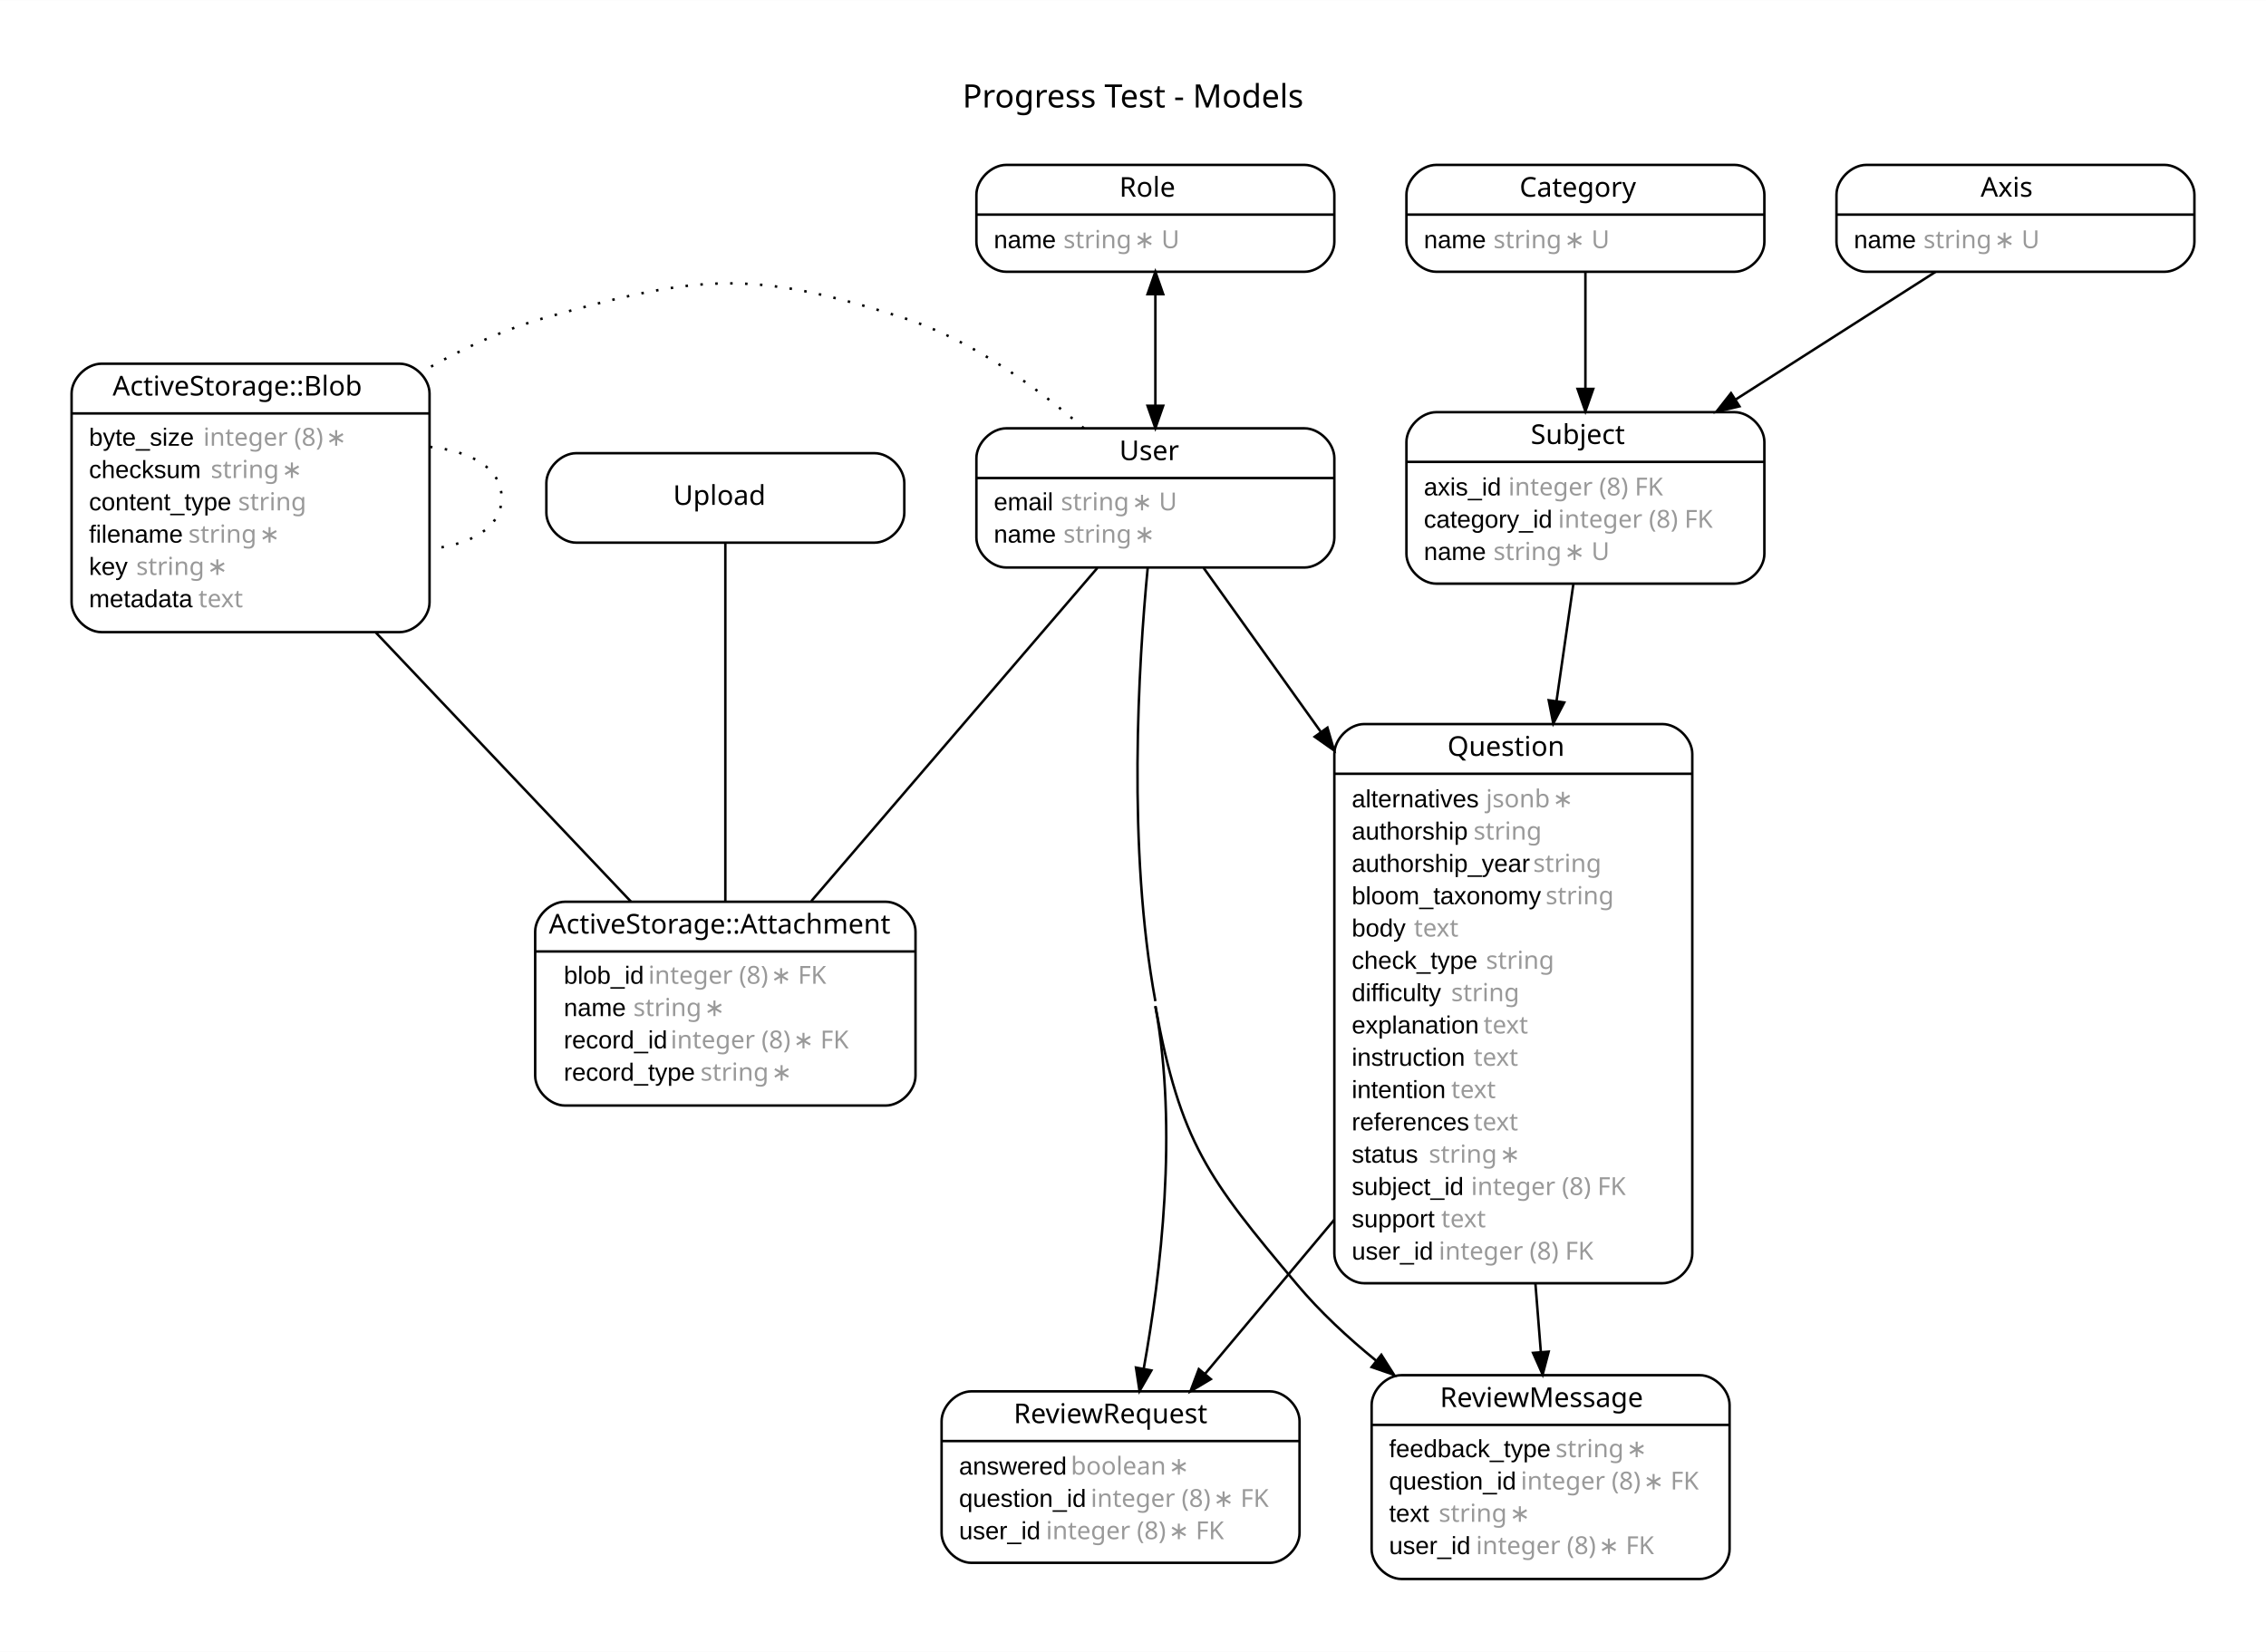
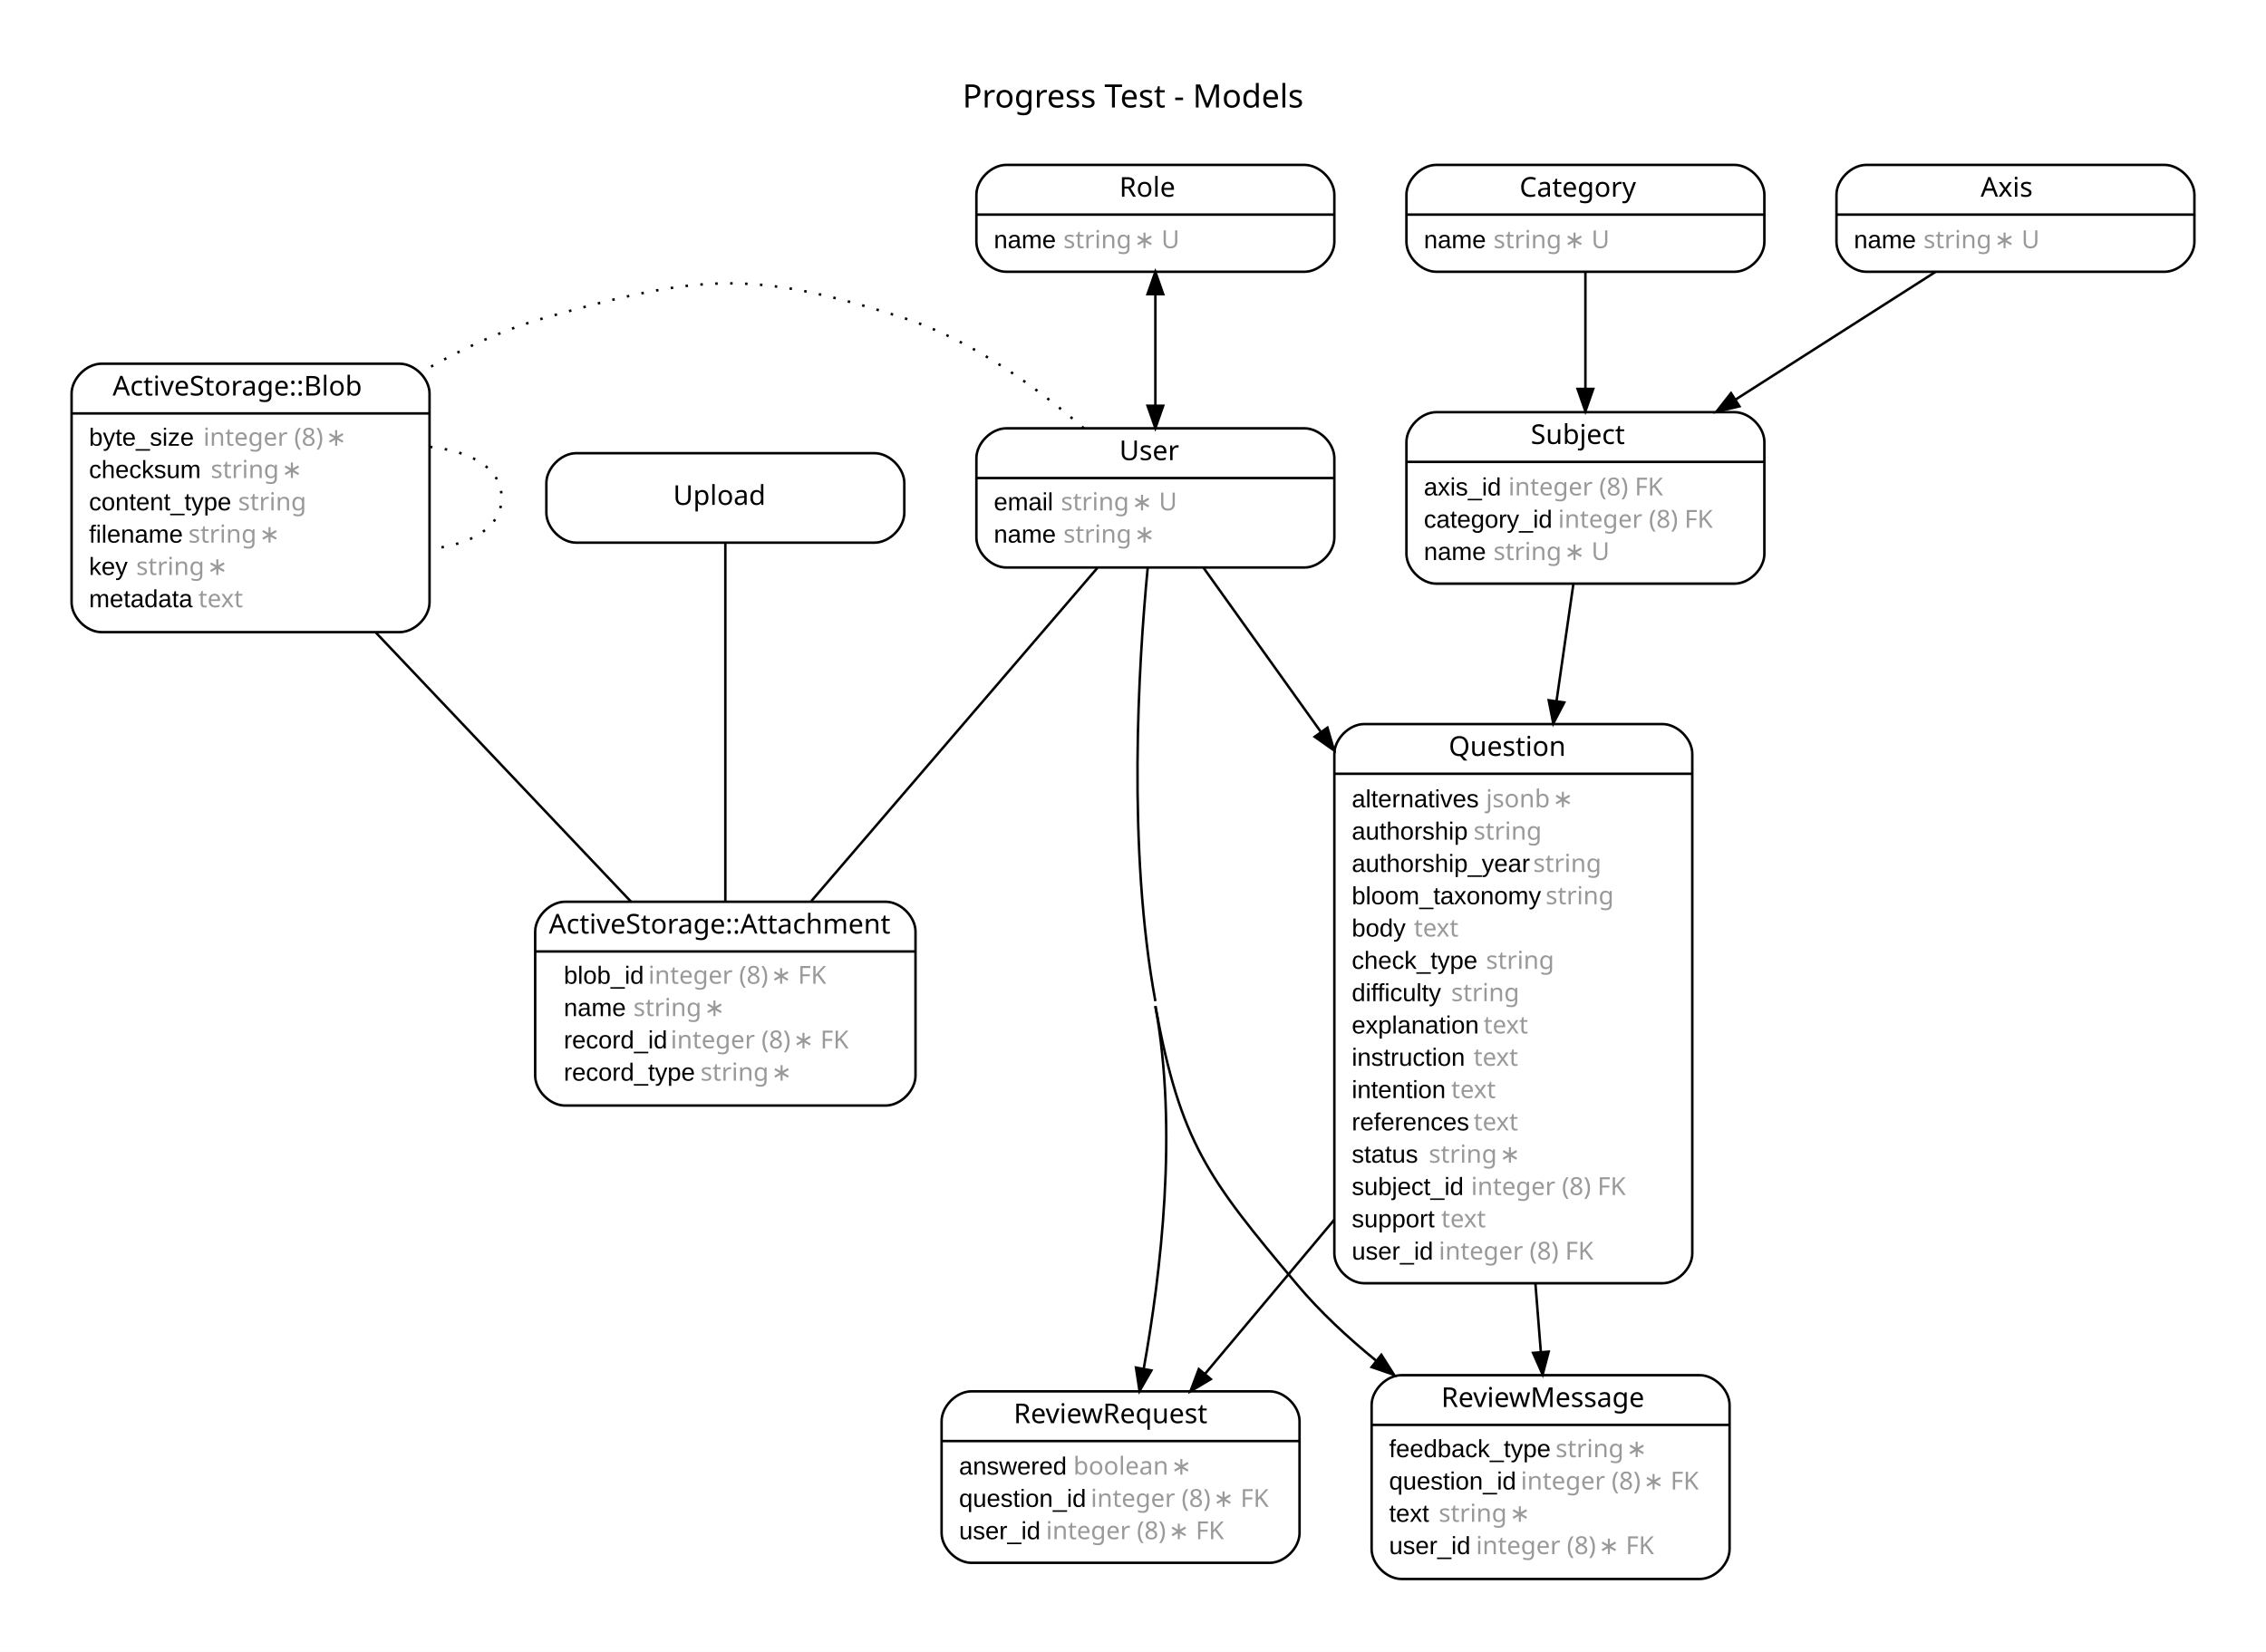
<svg xmlns="http://www.w3.org/2000/svg" width="912pt" height="665pt" viewBox="0.00 0.00 911.60 664.60">
  <g id="graph0" class="graph" transform="scale(1 1) rotate(0) translate(28.8 635.8)">
    <polygon fill="white" stroke="transparent" points="-28.8,28.8 -28.8,-635.8 882.8,-635.8 882.8,28.8 -28.8,28.8" />
    <text text-anchor="middle" x="427" y="-592.6" font-family="Arial Bold" font-size="13.00">Progress Test - Models</text>
    <g id="node1" class="node">
      <path fill="none" stroke="black" d="M198.5,-191C198.5,-191 327.5,-191 327.5,-191 333.5,-191 339.5,-197 339.5,-203 339.5,-203 339.5,-261 339.5,-261 339.5,-267 333.5,-273 327.5,-273 327.5,-273 198.5,-273 198.5,-273 192.5,-273 186.5,-267 186.5,-261 186.5,-261 186.5,-203 186.5,-203 186.5,-197 192.5,-191 198.5,-191" />
      <text text-anchor="start" x="192" y="-260.2" font-family="Arial Bold" font-size="11.00">ActiveStorage::Attachment</text>
      <polyline fill="none" stroke="black" points="186.5,-253 339.5,-253 " />
      <text text-anchor="start" x="198" y="-240" font-family="Arial" font-size="10.00">blob_id </text>
      <text text-anchor="start" x="232" y="-240" font-family="Arial Italic" font-size="10.00" fill="#999999">integer (8) ∗ FK</text>
      <text text-anchor="start" x="198" y="-227" font-family="Arial" font-size="10.00">name </text>
      <text text-anchor="start" x="226" y="-227" font-family="Arial Italic" font-size="10.00" fill="#999999">string ∗</text>
      <text text-anchor="start" x="198" y="-214" font-family="Arial" font-size="10.00">record_id </text>
      <text text-anchor="start" x="241" y="-214" font-family="Arial Italic" font-size="10.00" fill="#999999">integer (8) ∗ FK</text>
      <text text-anchor="start" x="198" y="-201" font-family="Arial" font-size="10.00">record_type </text>
      <text text-anchor="start" x="253" y="-201" font-family="Arial Italic" font-size="10.00" fill="#999999">string ∗</text>
    </g>
    <g id="node2" class="node">
      <path fill="none" stroke="black" d="M12,-381.5C12,-381.5 132,-381.5 132,-381.5 138,-381.5 144,-387.5 144,-393.5 144,-393.5 144,-477.5 144,-477.5 144,-483.5 138,-489.5 132,-489.5 132,-489.5 12,-489.5 12,-489.5 6,-489.5 0,-483.5 0,-477.5 0,-477.5 0,-393.5 0,-393.5 0,-387.5 6,-381.5 12,-381.5" />
      <text text-anchor="start" x="16.5" y="-476.7" font-family="Arial Bold" font-size="11.00">ActiveStorage::Blob</text>
      <polyline fill="none" stroke="black" points="0,-469.5 144,-469.5 " />
      <text text-anchor="start" x="7" y="-456.5" font-family="Arial" font-size="10.00">byte_size </text>
      <text text-anchor="start" x="53" y="-456.5" font-family="Arial Italic" font-size="10.00" fill="#999999">integer (8) ∗</text>
      <text text-anchor="start" x="7" y="-443.5" font-family="Arial" font-size="10.00">checksum </text>
      <text text-anchor="start" x="56" y="-443.5" font-family="Arial Italic" font-size="10.00" fill="#999999">string ∗</text>
      <text text-anchor="start" x="7" y="-430.5" font-family="Arial" font-size="10.00">content_type </text>
      <text text-anchor="start" x="67" y="-430.5" font-family="Arial Italic" font-size="10.00" fill="#999999">string</text>
      <text text-anchor="start" x="7" y="-417.5" font-family="Arial" font-size="10.00">filename </text>
      <text text-anchor="start" x="47" y="-417.5" font-family="Arial Italic" font-size="10.00" fill="#999999">string ∗</text>
      <text text-anchor="start" x="7" y="-404.5" font-family="Arial" font-size="10.00">key </text>
      <text text-anchor="start" x="26" y="-404.5" font-family="Arial Italic" font-size="10.00" fill="#999999">string ∗</text>
      <text text-anchor="start" x="7" y="-391.5" font-family="Arial" font-size="10.00">metadata </text>
      <text text-anchor="start" x="51" y="-391.5" font-family="Arial Italic" font-size="10.00" fill="#999999">text</text>
    </g>
    <g id="edge9" class="edge">
      <path fill="none" stroke="black" d="M122.43,-381.29C154.59,-347.36 195.61,-304.1 225.02,-273.07" />
    </g>
    <g id="edge15" class="edge">
      <path fill="none" stroke="black" stroke-dasharray="1,5" d="M144.18,-456.04C160.79,-454.27 173,-447.42 173,-435.5 173,-423.58 160.79,-416.73 144.18,-414.96" />
    </g>
    <g id="node3" class="node">
      <path fill="none" stroke="black" d="M722,-526.5C722,-526.5 842,-526.5 842,-526.5 848,-526.5 854,-532.5 854,-538.5 854,-538.5 854,-557.5 854,-557.5 854,-563.5 848,-569.5 842,-569.5 842,-569.5 722,-569.5 722,-569.5 716,-569.5 710,-563.5 710,-557.5 710,-557.5 710,-538.5 710,-538.5 710,-532.5 716,-526.5 722,-526.5" />
      <text text-anchor="start" x="768" y="-556.7" font-family="Arial Bold" font-size="11.00">Axis</text>
      <polyline fill="none" stroke="black" points="710,-549.5 854,-549.5 " />
      <text text-anchor="start" x="717" y="-536" font-family="Arial" font-size="10.00">name </text>
      <text text-anchor="start" x="745" y="-536" font-family="Arial Italic" font-size="10.00" fill="#999999">string ∗ U</text>
    </g>
    <g id="node9" class="node">
      <path fill="none" stroke="black" d="M549,-401C549,-401 669,-401 669,-401 675,-401 681,-407 681,-413 681,-413 681,-458 681,-458 681,-464 675,-470 669,-470 669,-470 549,-470 549,-470 543,-470 537,-464 537,-458 537,-458 537,-413 537,-413 537,-407 543,-401 549,-401" />
      <text text-anchor="start" x="587" y="-457.2" font-family="Arial Bold" font-size="11.00">Subject</text>
      <polyline fill="none" stroke="black" points="537,-450 681,-450 " />
      <text text-anchor="start" x="544" y="-436.5" font-family="Arial" font-size="10.00">axis_id </text>
      <text text-anchor="start" x="578" y="-436.5" font-family="Arial Italic" font-size="10.00" fill="#999999">integer (8) FK</text>
      <text text-anchor="start" x="544" y="-423.5" font-family="Arial" font-size="10.00">category_id </text>
      <text text-anchor="start" x="598" y="-423.5" font-family="Arial Italic" font-size="10.00" fill="#999999">integer (8) FK</text>
      <text text-anchor="start" x="544" y="-410.5" font-family="Arial" font-size="10.00">name </text>
      <text text-anchor="start" x="572" y="-410.5" font-family="Arial Italic" font-size="10.00" fill="#999999">string ∗ U</text>
    </g>
    <g id="edge13" class="edge">
      <path fill="none" stroke="black" d="M749.87,-526.47C727.36,-512.1 696.61,-492.46 669.58,-475.19" />
      <polygon fill="black" stroke="black" points="670.97,-472.35 661.69,-470.16 667.58,-477.66 670.97,-472.35" />
    </g>
    <g id="node4" class="node">
      <path fill="none" stroke="black" d="M549,-526.5C549,-526.5 669,-526.5 669,-526.5 675,-526.5 681,-532.5 681,-538.5 681,-538.5 681,-557.5 681,-557.5 681,-563.5 675,-569.5 669,-569.5 669,-569.5 549,-569.5 549,-569.5 543,-569.5 537,-563.5 537,-557.5 537,-557.5 537,-538.5 537,-538.5 537,-532.5 543,-526.5 549,-526.5" />
      <text text-anchor="start" x="582.5" y="-556.7" font-family="Arial Bold" font-size="11.00">Category</text>
      <polyline fill="none" stroke="black" points="537,-549.5 681,-549.5 " />
      <text text-anchor="start" x="544" y="-536" font-family="Arial" font-size="10.00">name </text>
      <text text-anchor="start" x="572" y="-536" font-family="Arial Italic" font-size="10.00" fill="#999999">string ∗ U</text>
    </g>
    <g id="edge6" class="edge">
      <path fill="none" stroke="black" d="M609,-526.47C609,-513.33 609,-495.77 609,-479.65" />
      <polygon fill="black" stroke="black" points="612.15,-479.37 609,-470.37 605.85,-479.37 612.15,-479.37" />
    </g>
    <g id="node5" class="node">
      <path fill="none" stroke="black" d="M520,-119.5C520,-119.5 640,-119.5 640,-119.5 646,-119.5 652,-125.5 652,-131.5 652,-131.5 652,-332.5 652,-332.5 652,-338.5 646,-344.5 640,-344.5 640,-344.5 520,-344.5 520,-344.5 514,-344.5 508,-338.5 508,-332.5 508,-332.5 508,-131.5 508,-131.5 508,-125.5 514,-119.5 520,-119.5" />
-       <text text-anchor="start" x="553.5" y="-331.7" font-family="Arial Bold" font-size="11.00">Question</text>
+       <text text-anchor="start" x="554" y="-331.7" font-family="Arial Bold" font-size="11.00">Question</text>
      <polyline fill="none" stroke="black" points="508,-324.5 652,-324.5 " />
      <text text-anchor="start" x="515" y="-311" font-family="Arial" font-size="10.00">alternatives </text>
      <text text-anchor="start" x="569" y="-311" font-family="Arial Italic" font-size="10.00" fill="#999999">jsonb ∗</text>
      <text text-anchor="start" x="515" y="-298" font-family="Arial" font-size="10.00">authorship </text>
      <text text-anchor="start" x="564" y="-298" font-family="Arial Italic" font-size="10.00" fill="#999999">string</text>
      <text text-anchor="start" x="515" y="-285" font-family="Arial" font-size="10.00">authorship_year </text>
      <text text-anchor="start" x="588" y="-285" font-family="Arial Italic" font-size="10.00" fill="#999999">string</text>
      <text text-anchor="start" x="515" y="-272" font-family="Arial" font-size="10.00">bloom_taxonomy </text>
      <text text-anchor="start" x="593" y="-272" font-family="Arial Italic" font-size="10.00" fill="#999999">string</text>
      <text text-anchor="start" x="515" y="-259" font-family="Arial" font-size="10.00">body </text>
      <text text-anchor="start" x="540" y="-259" font-family="Arial Italic" font-size="10.00" fill="#999999">text</text>
      <text text-anchor="start" x="515" y="-246" font-family="Arial" font-size="10.00">check_type </text>
      <text text-anchor="start" x="569" y="-246" font-family="Arial Italic" font-size="10.00" fill="#999999">string</text>
      <text text-anchor="start" x="515" y="-233" font-family="Arial" font-size="10.00">difficulty </text>
      <text text-anchor="start" x="555" y="-233" font-family="Arial Italic" font-size="10.00" fill="#999999">string</text>
      <text text-anchor="start" x="515" y="-220" font-family="Arial" font-size="10.00">explanation </text>
      <text text-anchor="start" x="568" y="-220" font-family="Arial Italic" font-size="10.00" fill="#999999">text</text>
      <text text-anchor="start" x="515" y="-207" font-family="Arial" font-size="10.00">instruction </text>
      <text text-anchor="start" x="564" y="-207" font-family="Arial Italic" font-size="10.00" fill="#999999">text</text>
      <text text-anchor="start" x="515" y="-194" font-family="Arial" font-size="10.00">intention </text>
      <text text-anchor="start" x="555" y="-194" font-family="Arial Italic" font-size="10.00" fill="#999999">text</text>
      <text text-anchor="start" x="515" y="-181" font-family="Arial" font-size="10.00">references </text>
      <text text-anchor="start" x="564" y="-181" font-family="Arial Italic" font-size="10.00" fill="#999999">text</text>
      <text text-anchor="start" x="515" y="-168" font-family="Arial" font-size="10.00">status </text>
      <text text-anchor="start" x="546" y="-168" font-family="Arial Italic" font-size="10.00" fill="#999999">string ∗</text>
      <text text-anchor="start" x="515" y="-155" font-family="Arial" font-size="10.00">subject_id </text>
      <text text-anchor="start" x="563" y="-155" font-family="Arial Italic" font-size="10.00" fill="#999999">integer (8) FK</text>
      <text text-anchor="start" x="515" y="-142" font-family="Arial" font-size="10.00">support </text>
      <text text-anchor="start" x="551" y="-142" font-family="Arial Italic" font-size="10.00" fill="#999999">text</text>
      <text text-anchor="start" x="515" y="-129" font-family="Arial" font-size="10.00">user_id </text>
      <text text-anchor="start" x="550" y="-129" font-family="Arial Italic" font-size="10.00" fill="#999999">integer (8) FK</text>
    </g>
    <g id="node6" class="node">
      <path fill="none" stroke="black" d="M535,-0.5C535,-0.5 655,-0.5 655,-0.5 661,-0.5 667,-6.5 667,-12.5 667,-12.5 667,-70.5 667,-70.5 667,-76.5 661,-82.5 655,-82.5 655,-82.5 535,-82.5 535,-82.5 529,-82.5 523,-76.5 523,-70.5 523,-70.5 523,-12.5 523,-12.5 523,-6.5 529,-0.5 535,-0.5" />
-       <text text-anchor="start" x="550.5" y="-69.7" font-family="Arial Bold" font-size="11.00">ReviewMessage</text>
+       <text text-anchor="start" x="551" y="-69.7" font-family="Arial Bold" font-size="11.00">ReviewMessage</text>
      <polyline fill="none" stroke="black" points="523,-62.5 667,-62.5 " />
      <text text-anchor="start" x="530" y="-49.5" font-family="Arial" font-size="10.00">feedback_type </text>
      <text text-anchor="start" x="597" y="-49.5" font-family="Arial Italic" font-size="10.00" fill="#999999">string ∗</text>
      <text text-anchor="start" x="530" y="-36.5" font-family="Arial" font-size="10.00">question_id </text>
      <text text-anchor="start" x="583" y="-36.5" font-family="Arial Italic" font-size="10.00" fill="#999999">integer (8) ∗ FK</text>
      <text text-anchor="start" x="530" y="-23.5" font-family="Arial" font-size="10.00">text </text>
      <text text-anchor="start" x="550" y="-23.5" font-family="Arial Italic" font-size="10.00" fill="#999999">string ∗</text>
      <text text-anchor="start" x="530" y="-10.5" font-family="Arial" font-size="10.00">user_id </text>
      <text text-anchor="start" x="565" y="-10.5" font-family="Arial Italic" font-size="10.00" fill="#999999">integer (8) ∗ FK</text>
    </g>
    <g id="edge4" class="edge">
      <path fill="none" stroke="black" d="M588.88,-119.44C589.64,-109.87 590.38,-100.54 591.07,-91.87" />
      <polygon fill="black" stroke="black" points="594.22,-91.97 591.8,-82.75 587.94,-91.47 594.22,-91.97" />
    </g>
    <g id="node7" class="node">
      <path fill="none" stroke="black" d="M362,-7C362,-7 482,-7 482,-7 488,-7 494,-13 494,-19 494,-19 494,-64 494,-64 494,-70 488,-76 482,-76 482,-76 362,-76 362,-76 356,-76 350,-70 350,-64 350,-64 350,-19 350,-19 350,-13 356,-7 362,-7" />
      <text text-anchor="start" x="379" y="-63.2" font-family="Arial Bold" font-size="11.00">ReviewRequest</text>
      <polyline fill="none" stroke="black" points="350,-56 494,-56 " />
      <text text-anchor="start" x="357" y="-42.5" font-family="Arial" font-size="10.00">answered </text>
-       <text text-anchor="start" x="402" y="-42.5" font-family="Arial Italic" font-size="10.00" fill="#999999">boolean ∗</text>
+       <text text-anchor="start" x="403" y="-42.5" font-family="Arial Italic" font-size="10.00" fill="#999999">boolean ∗</text>
      <text text-anchor="start" x="357" y="-29.5" font-family="Arial" font-size="10.00">question_id </text>
      <text text-anchor="start" x="410" y="-29.5" font-family="Arial Italic" font-size="10.00" fill="#999999">integer (8) ∗ FK</text>
      <text text-anchor="start" x="357" y="-16.5" font-family="Arial" font-size="10.00">user_id </text>
      <text text-anchor="start" x="392" y="-16.5" font-family="Arial Italic" font-size="10.00" fill="#999999">integer (8) ∗ FK</text>
    </g>
    <g id="edge3" class="edge">
      <path fill="none" stroke="black" d="M507.94,-145.02C489.83,-123.42 471.23,-101.24 455.99,-83.05" />
      <polygon fill="black" stroke="black" points="458.3,-80.91 450.11,-76.03 453.48,-84.95 458.3,-80.91" />
    </g>
    <g id="node8" class="node">
      <path fill="none" stroke="black" d="M376,-526.5C376,-526.5 496,-526.5 496,-526.5 502,-526.5 508,-532.5 508,-538.5 508,-538.5 508,-557.5 508,-557.5 508,-563.5 502,-569.5 496,-569.5 496,-569.5 376,-569.5 376,-569.5 370,-569.5 364,-563.5 364,-557.5 364,-557.5 364,-538.5 364,-538.5 364,-532.5 370,-526.5 376,-526.5" />
      <text text-anchor="start" x="421.5" y="-556.7" font-family="Arial Bold" font-size="11.00">Role</text>
      <polyline fill="none" stroke="black" points="364,-549.5 508,-549.5 " />
      <text text-anchor="start" x="371" y="-536" font-family="Arial" font-size="10.00">name </text>
      <text text-anchor="start" x="399" y="-536" font-family="Arial Italic" font-size="10.00" fill="#999999">string ∗ U</text>
    </g>
    <g id="node11" class="node">
      <path fill="none" stroke="black" d="M376,-407.5C376,-407.5 496,-407.5 496,-407.5 502,-407.5 508,-413.5 508,-419.5 508,-419.5 508,-451.5 508,-451.5 508,-457.5 502,-463.5 496,-463.5 496,-463.5 376,-463.5 376,-463.5 370,-463.5 364,-457.5 364,-451.5 364,-451.5 364,-419.5 364,-419.5 364,-413.5 370,-407.5 376,-407.5" />
      <text text-anchor="start" x="421.5" y="-450.7" font-family="Arial Bold" font-size="11.00">User</text>
      <polyline fill="none" stroke="black" points="364,-443.5 508,-443.5 " />
      <text text-anchor="start" x="371" y="-430.5" font-family="Arial" font-size="10.00">email </text>
      <text text-anchor="start" x="398" y="-430.5" font-family="Arial Italic" font-size="10.00" fill="#999999">string ∗ U</text>
      <text text-anchor="start" x="371" y="-417.5" font-family="Arial" font-size="10.00">name </text>
      <text text-anchor="start" x="399" y="-417.5" font-family="Arial Italic" font-size="10.00" fill="#999999">string ∗</text>
    </g>
    <g id="edge8" class="edge">
      <path fill="none" stroke="black" d="M436,-517.17C436,-503.47 436,-487.11 436,-472.72" />
      <polygon fill="black" stroke="black" points="432.85,-517.47 436,-526.47 439.15,-517.47 432.85,-517.47" />
      <polygon fill="black" stroke="black" points="439.15,-472.59 436,-463.59 432.85,-472.59 439.15,-472.59" />
    </g>
    <g id="edge2" class="edge">
      <path fill="none" stroke="black" d="M604.15,-400.77C602.21,-387.32 599.85,-370.95 597.38,-353.77" />
      <polygon fill="black" stroke="black" points="600.48,-353.19 596.08,-344.73 594.24,-354.08 600.48,-353.19" />
    </g>
    <g id="node10" class="node">
      <path fill="none" stroke="black" d="M203,-417.5C203,-417.5 323,-417.5 323,-417.5 329,-417.5 335,-423.5 335,-429.5 335,-429.5 335,-441.5 335,-441.5 335,-447.5 329,-453.5 323,-453.5 323,-453.5 203,-453.5 203,-453.5 197,-453.5 191,-447.5 191,-441.5 191,-441.5 191,-429.5 191,-429.5 191,-423.5 197,-417.5 203,-417.5" />
      <text text-anchor="start" x="242" y="-432.7" font-family="Arial Bold" font-size="11.00">Upload</text>
    </g>
    <g id="edge10" class="edge">
      <path fill="none" stroke="black" d="M263,-417.32C263,-385.63 263,-317.19 263,-273.21" />
    </g>
    <g id="edge11" class="edge">
      <path fill="none" stroke="black" d="M412.67,-407.32C383.06,-372.84 331.75,-313.08 297.59,-273.28" />
    </g>
    <g id="edge12" class="edge">
      <path fill="none" stroke="black" stroke-dasharray="1,5" d="M407.22,-463.54C388.25,-479.99 361.93,-499.21 334.5,-508 273.55,-527.53 252.1,-525.35 190.5,-508 174.71,-503.55 158.95,-496.35 144.32,-488.18" />
    </g>
    <g id="edge1" class="edge">
      <path fill="none" stroke="black" d="M455.42,-407.32C467.87,-389.9 484.94,-366.02 502.45,-341.52" />
      <polygon fill="black" stroke="black" points="505.22,-343.05 507.89,-333.9 500.1,-339.39 505.22,-343.05" />
    </g>
    <g id="edge5" class="edge">
      <path fill="none" stroke="black" d="M436,-231C446.1,-176.07 457.06,-161.75 493,-119 502.26,-107.99 513.39,-97.63 524.85,-88.31" />
      <polygon fill="black" stroke="black" points="526.91,-90.7 532.02,-82.65 523,-85.76 526.91,-90.7" />
    </g>
    <g id="edge7" class="edge">
      <path fill="none" stroke="black" d="M432.93,-407.49C429.19,-368.56 424.68,-294.59 436,-233" />
      <path fill="none" stroke="black" d="M436,-231C445.12,-181.4 438.24,-123.42 431.29,-85" />
      <polygon fill="black" stroke="black" points="434.39,-84.41 429.63,-76.15 428.2,-85.57 434.39,-84.41" />
    </g>
  </g>
</svg>
